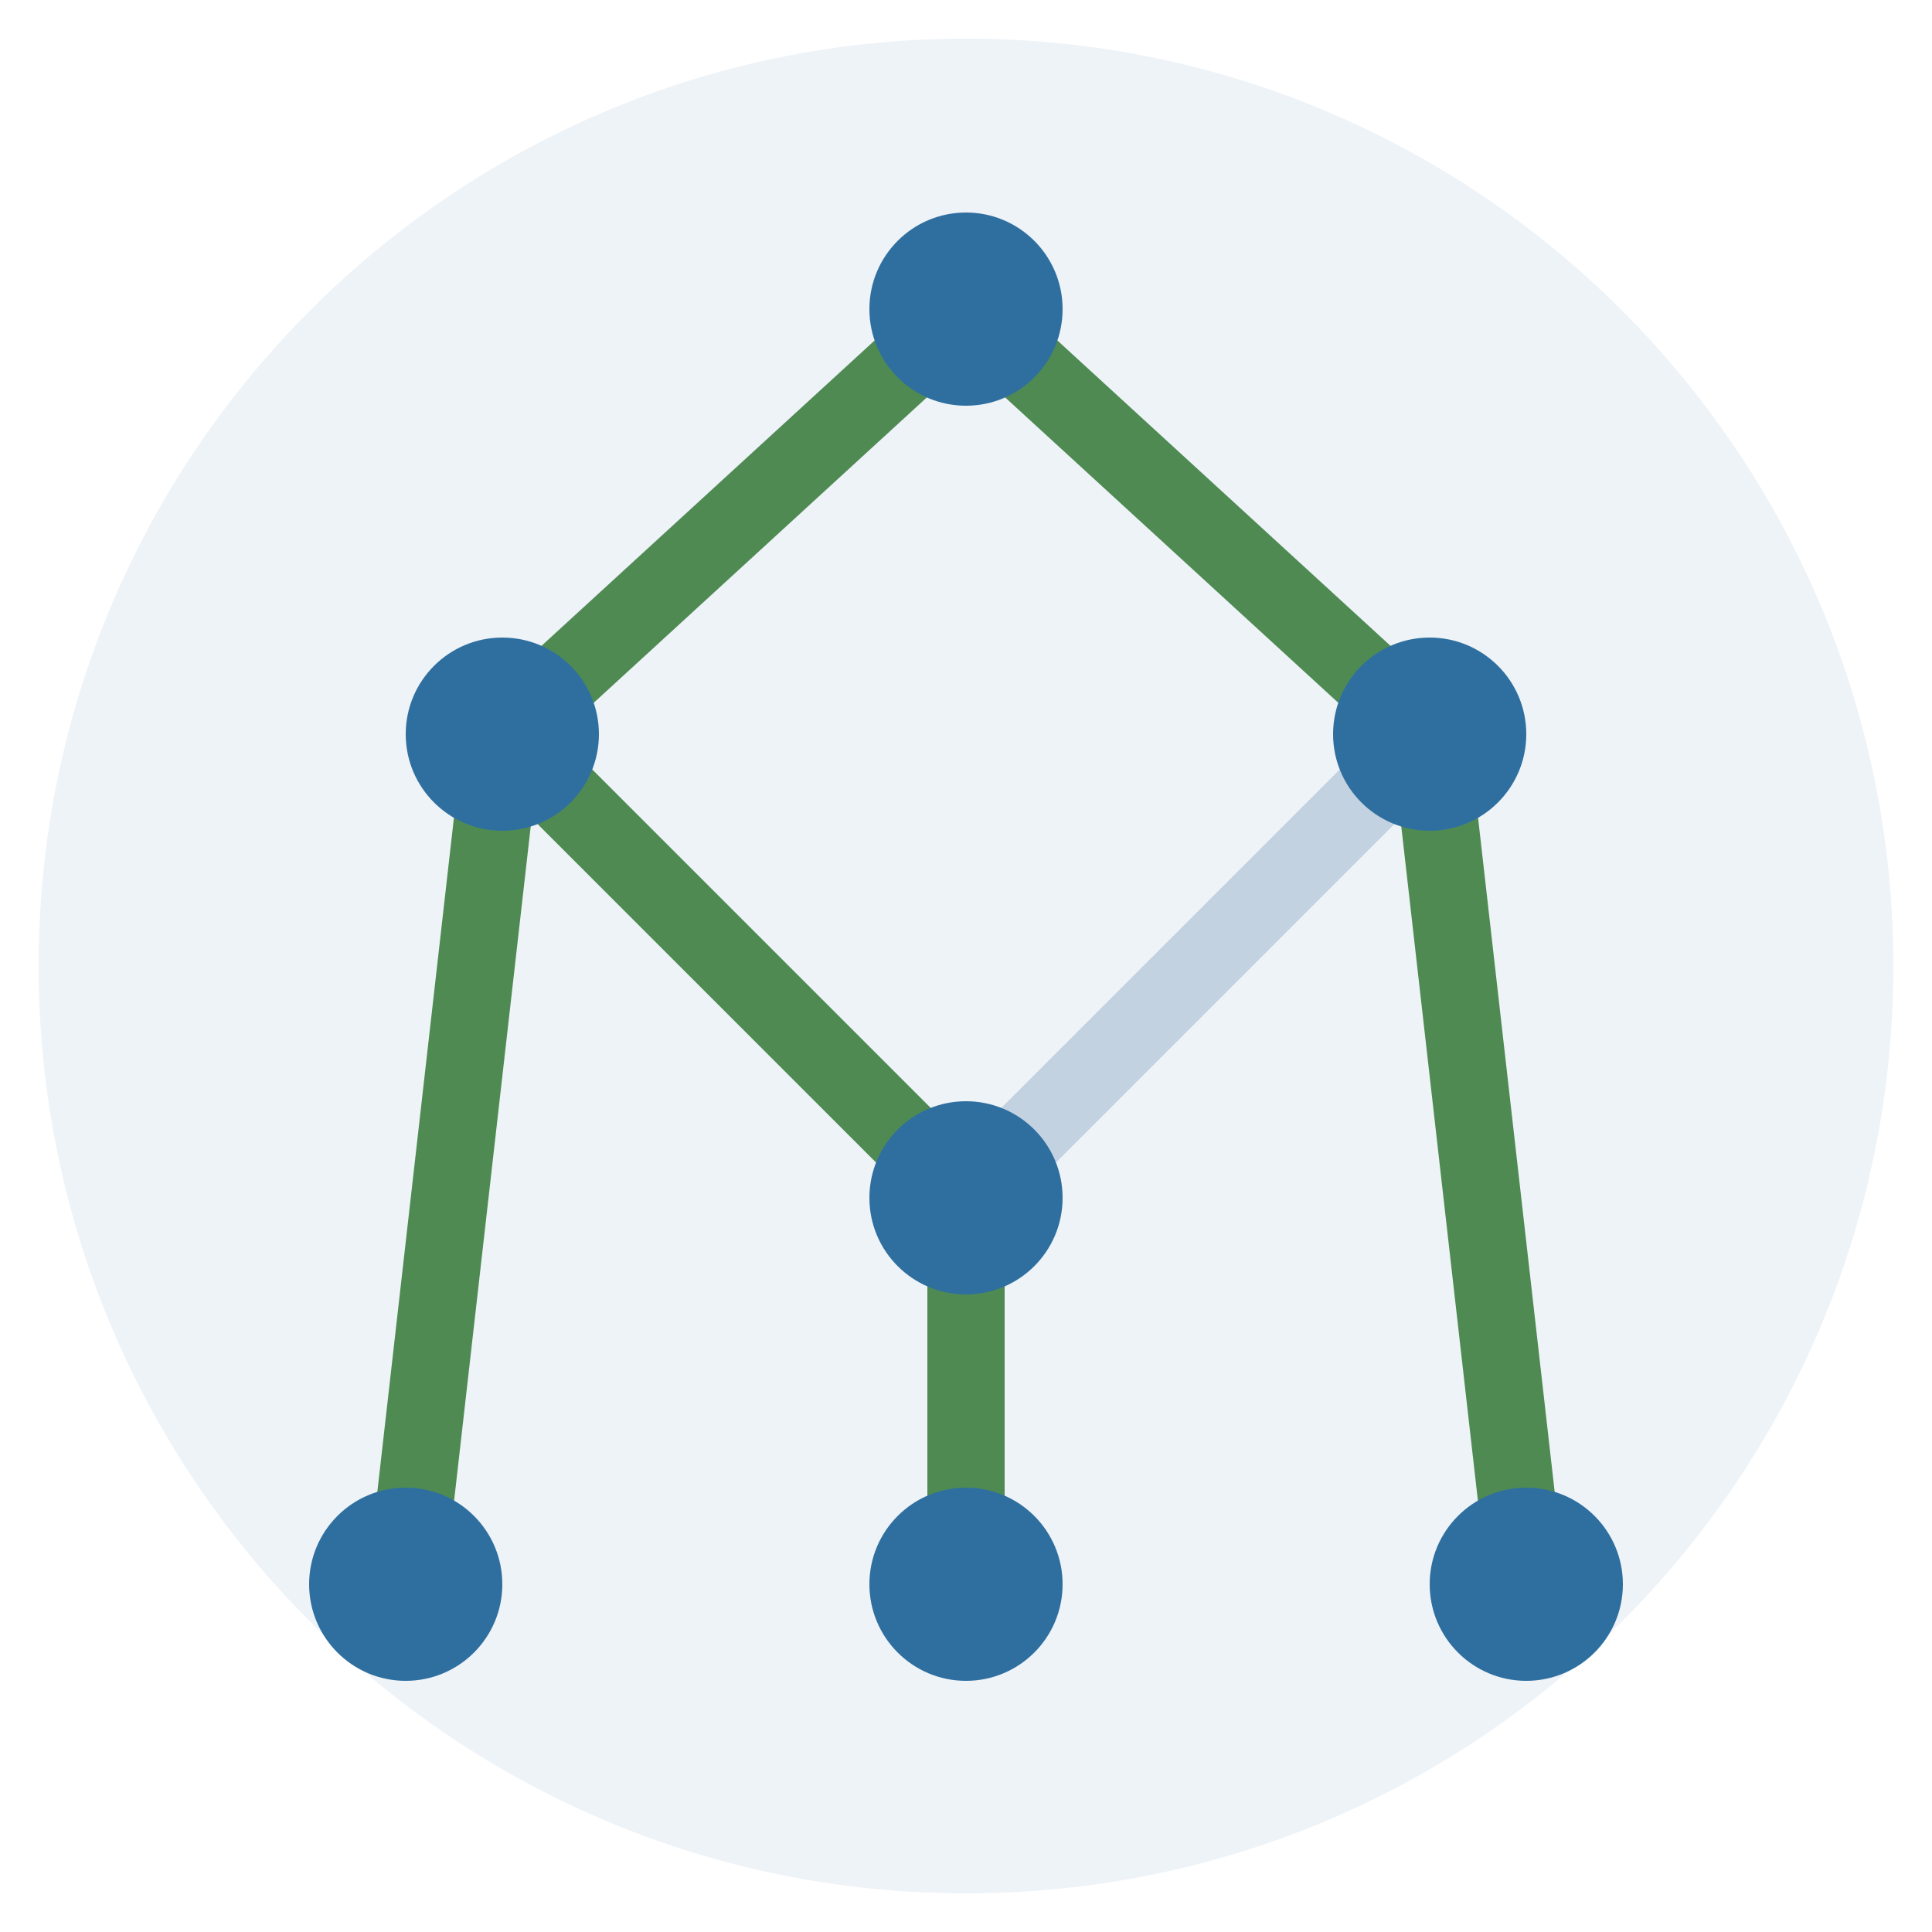
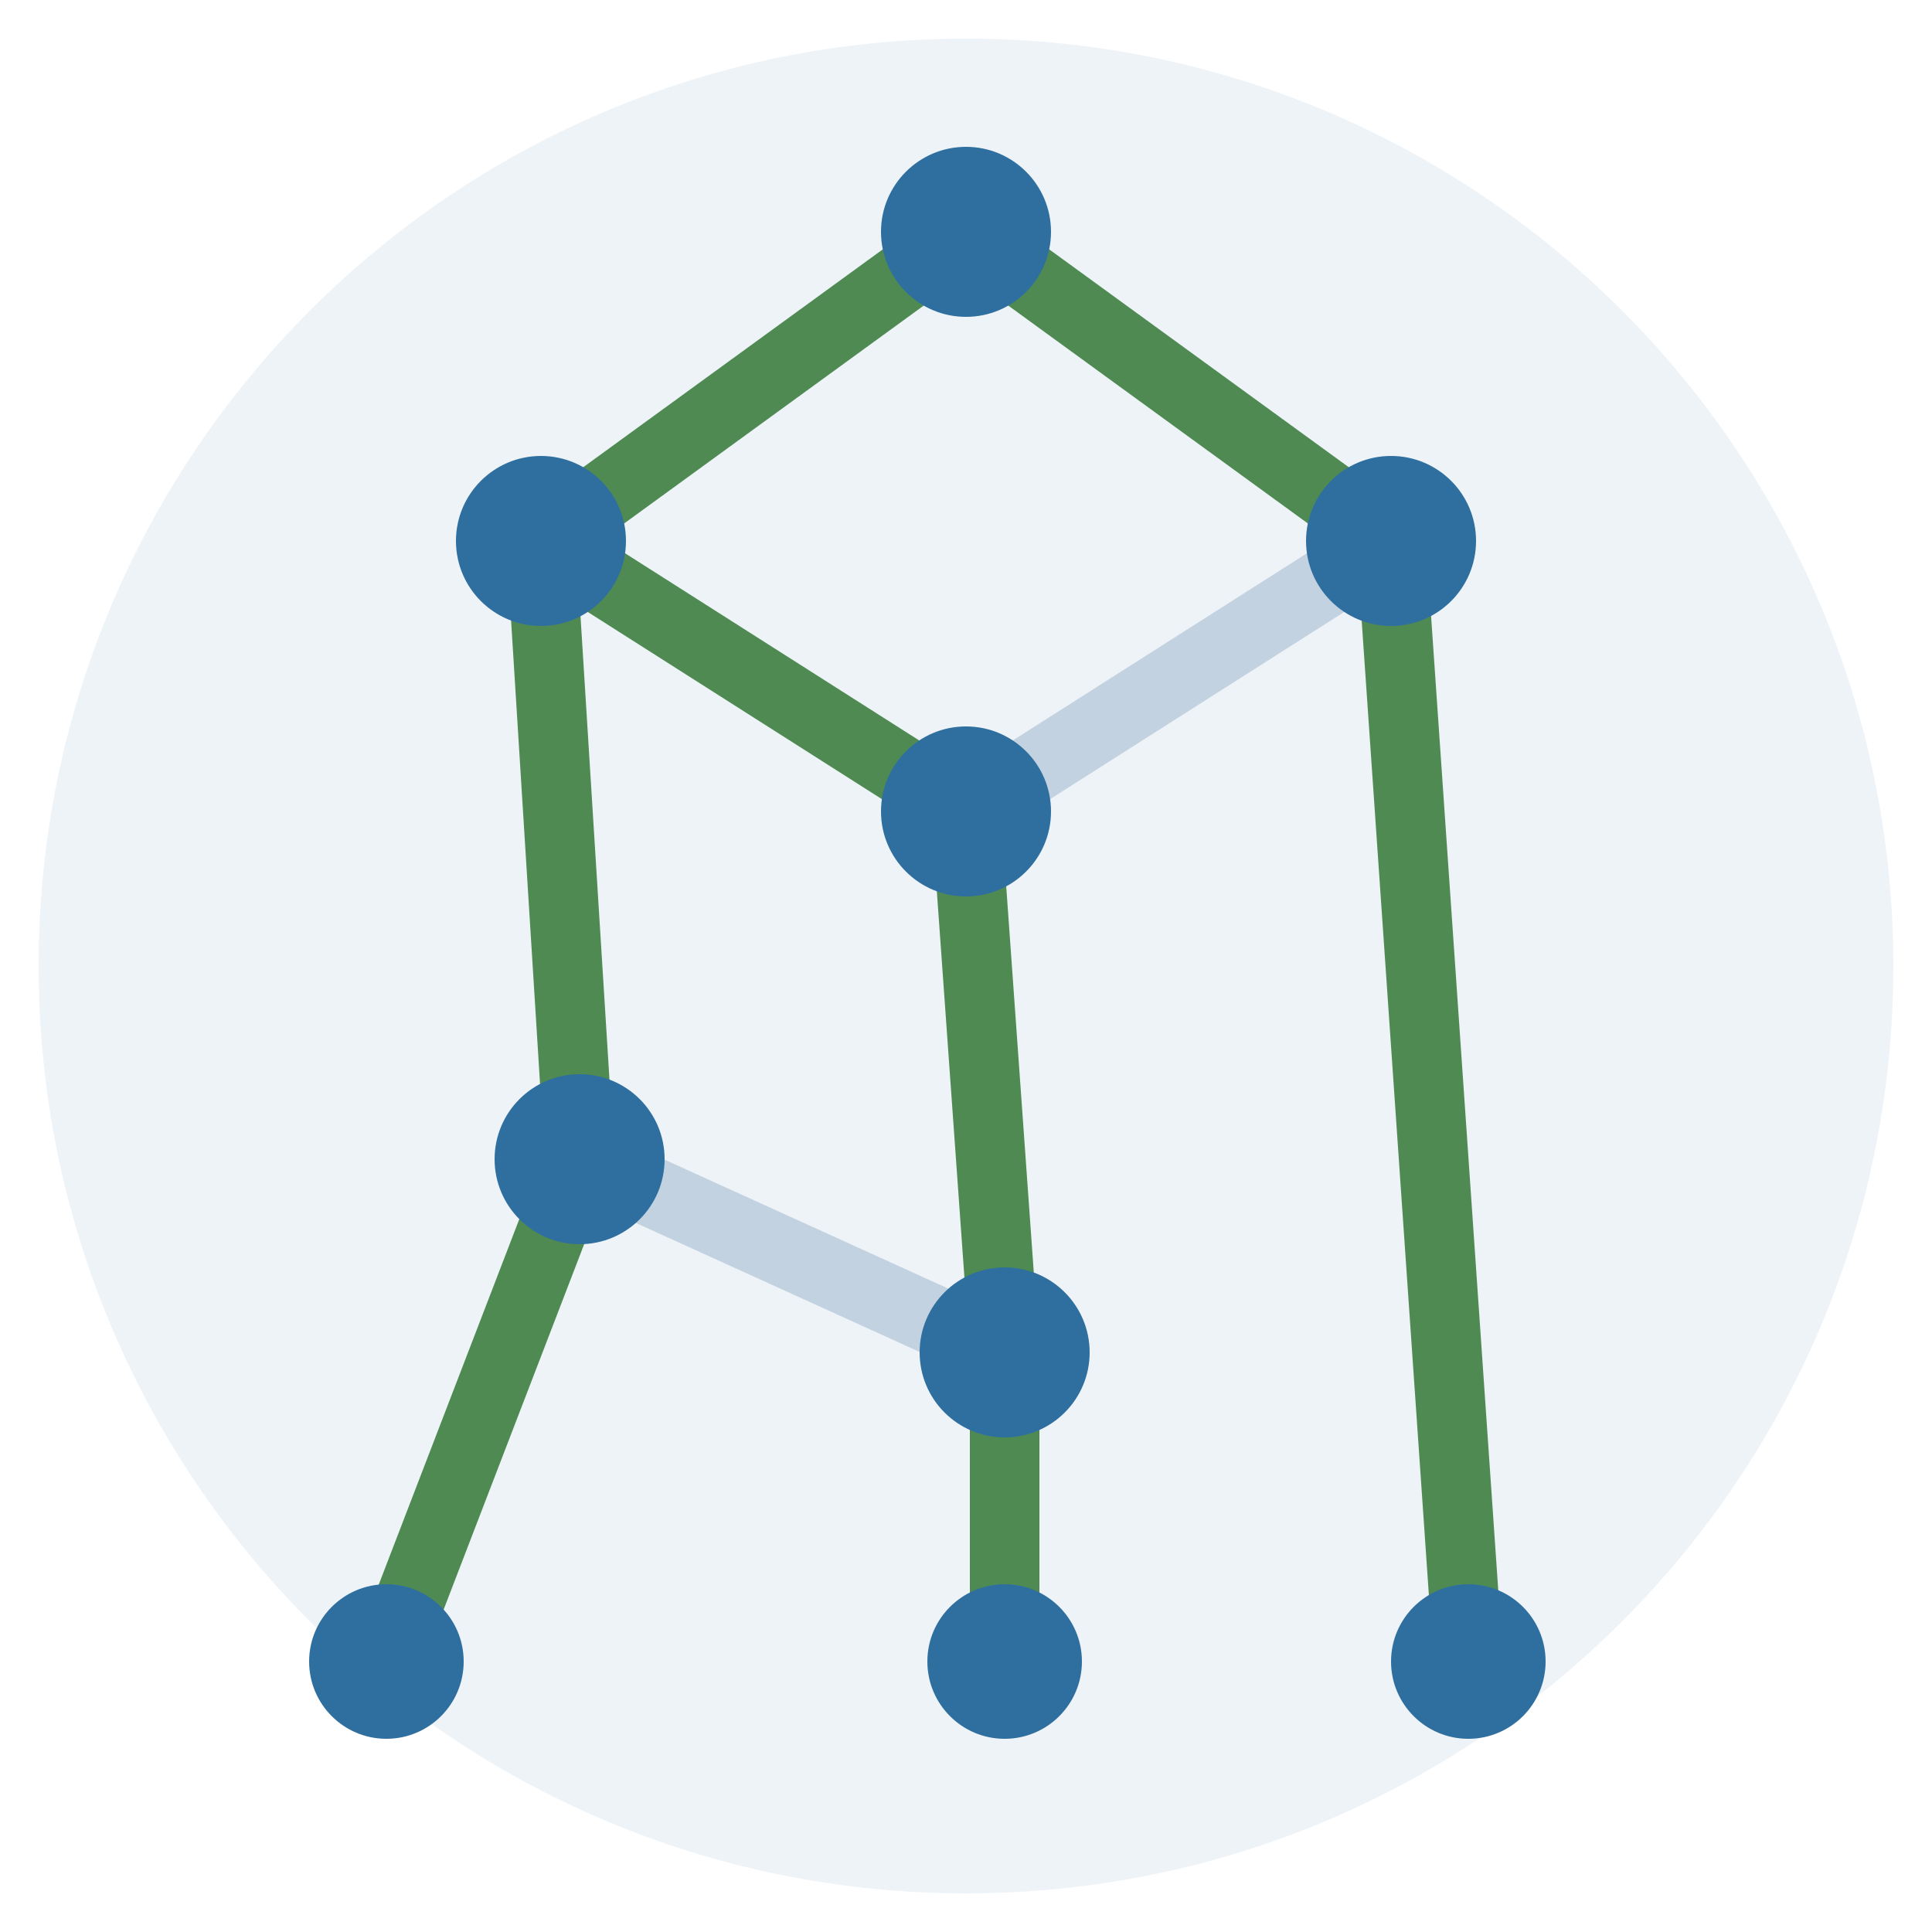
<svg xmlns="http://www.w3.org/2000/svg" viewBox="0 0 100 100" width="100" height="100">
  <circle cx="50" cy="50" r="48" fill="#eef3f8" />
-   <path d="M 74 38 L 50 62" stroke="#c3d2e0" stroke-width="4" stroke-linecap="round" fill="none" />
-   <g stroke="#4f8a53" stroke-width="4" stroke-linecap="round" fill="none">
-     <path d="M 50 16 L 26 38" />
-     <path d="M 50 16 L 74 38" />
-     <path d="M 26 38 L 50 62" />
-     <path d="M 50 62 L 50 82" />
-     <path d="M 26 38 L 21 82" />
-     <path d="M 74 38 L 79 82" />
+   <g stroke="#c3d2e0" stroke-width="3.6" stroke-linecap="round" fill="none">
+     <path d="M 72 28 L 50 42" />
+     <path d="M 30 60 L 52 70" />
+   </g>
+   <g stroke="#4f8a53" stroke-width="3.6" stroke-linecap="round" fill="none">
+     <path d="M 50 12 L 28 28" />
+     <path d="M 50 12 L 72 28" />
+     <path d="M 28 28 L 50 42" />
+     <path d="M 28 28 L 30 60" />
+     <path d="M 50 42 L 52 70" />
+     <path d="M 30 60 L 20 86" />
+     <path d="M 52 70 L 52 86" />
+     <path d="M 72 28 L 76 86" />
  </g>
  <g fill="#2f6f9f">
-     <circle cx="50" cy="16" r="5" />
-     <circle cx="26" cy="38" r="5" />
-     <circle cx="74" cy="38" r="5" />
-     <circle cx="50" cy="62" r="5" />
-     <circle cx="21" cy="82" r="5" />
-     <circle cx="50" cy="82" r="5" />
-     <circle cx="79" cy="82" r="5" />
+     <circle cx="50" cy="12" r="4.4" />
+     <circle cx="28" cy="28" r="4.4" />
+     <circle cx="72" cy="28" r="4.4" />
+     <circle cx="50" cy="42" r="4.4" />
+     <circle cx="30" cy="60" r="4.4" />
+     <circle cx="52" cy="70" r="4.4" />
+     <circle cx="20" cy="86" r="4" />
+     <circle cx="52" cy="86" r="4" />
+     <circle cx="76" cy="86" r="4" />
  </g>
</svg>
